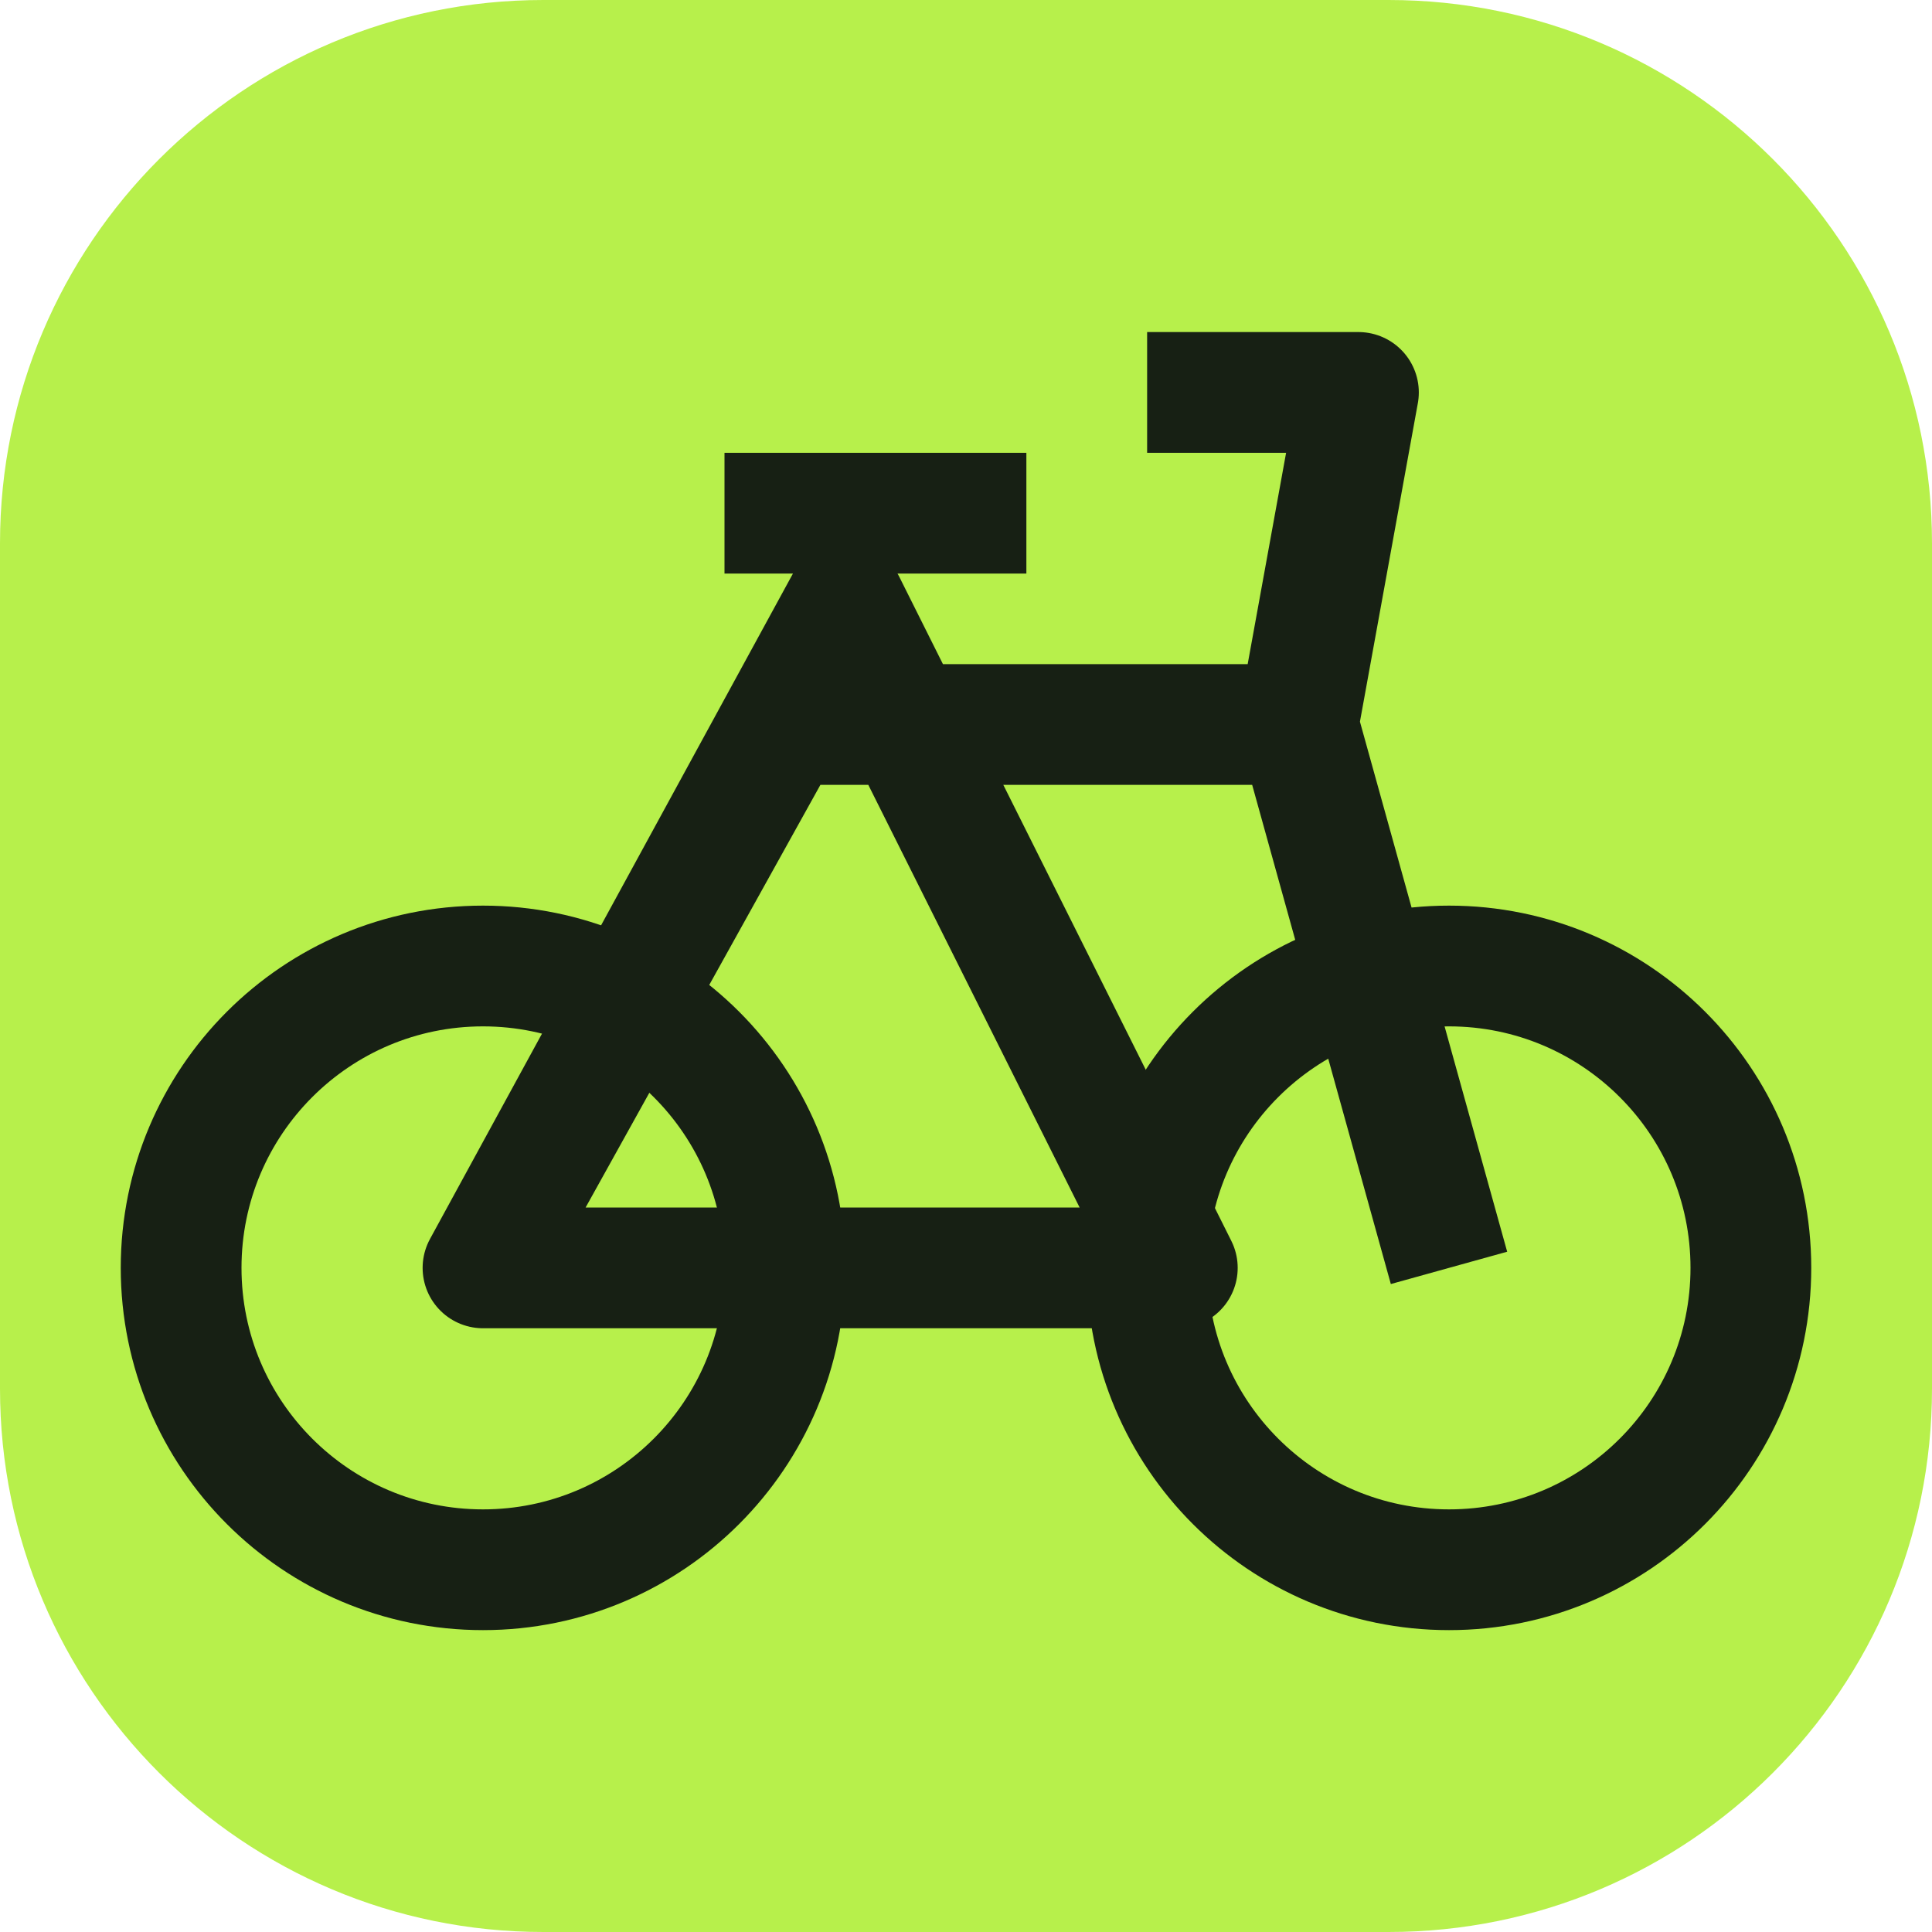
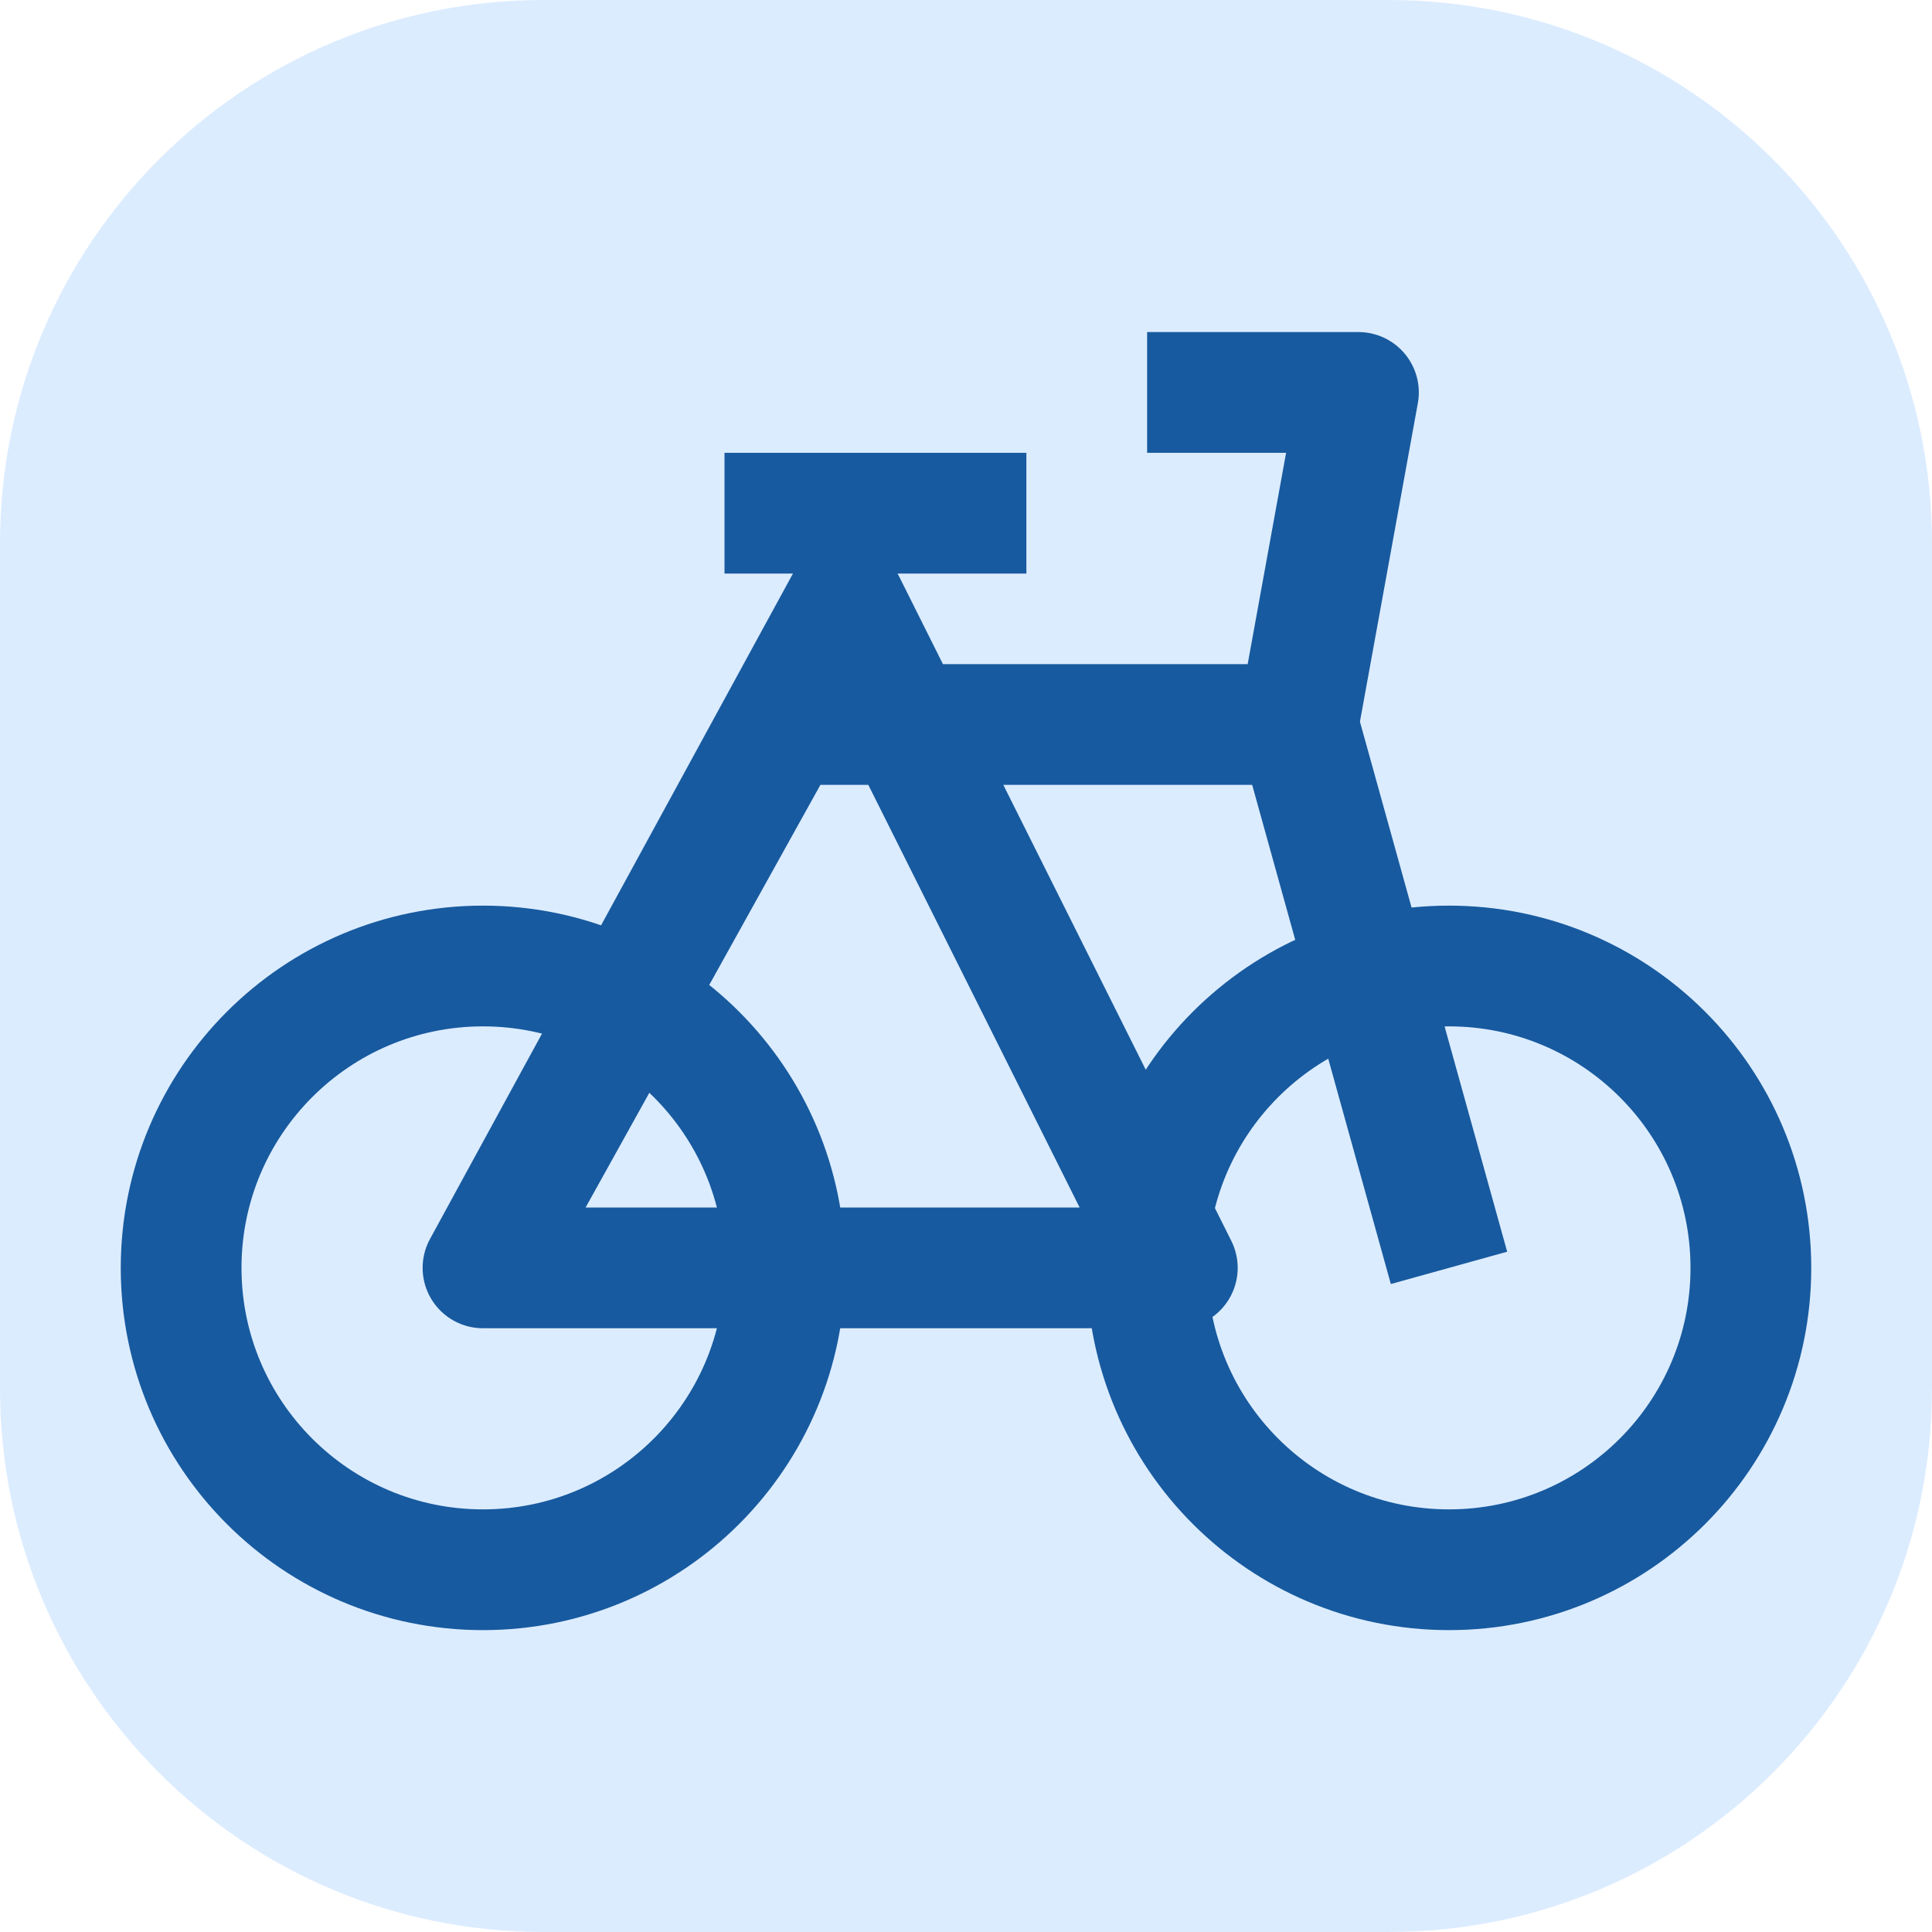
<svg xmlns="http://www.w3.org/2000/svg" viewBox="0 0 64 64">
-   <rect width="64" height="64" rx="18" fill="#b7f04b" />
-   <g fill="none" stroke="#172014" stroke-width="4" stroke-linejoin="round">
+   <rect width="64" height="64" rx="18" fill="#dcecff" />
+   <g fill="none" stroke="#175a9f" stroke-width="4" stroke-linejoin="round">
    <circle cx="16" cy="42" r="10" />
    <circle cx="48" cy="42" r="10" />
    <path d="m16 42 12-22 11 22H16l10-18h17l5 18M24 17h10M38 13h7l-2 11" />
  </g>
</svg>
